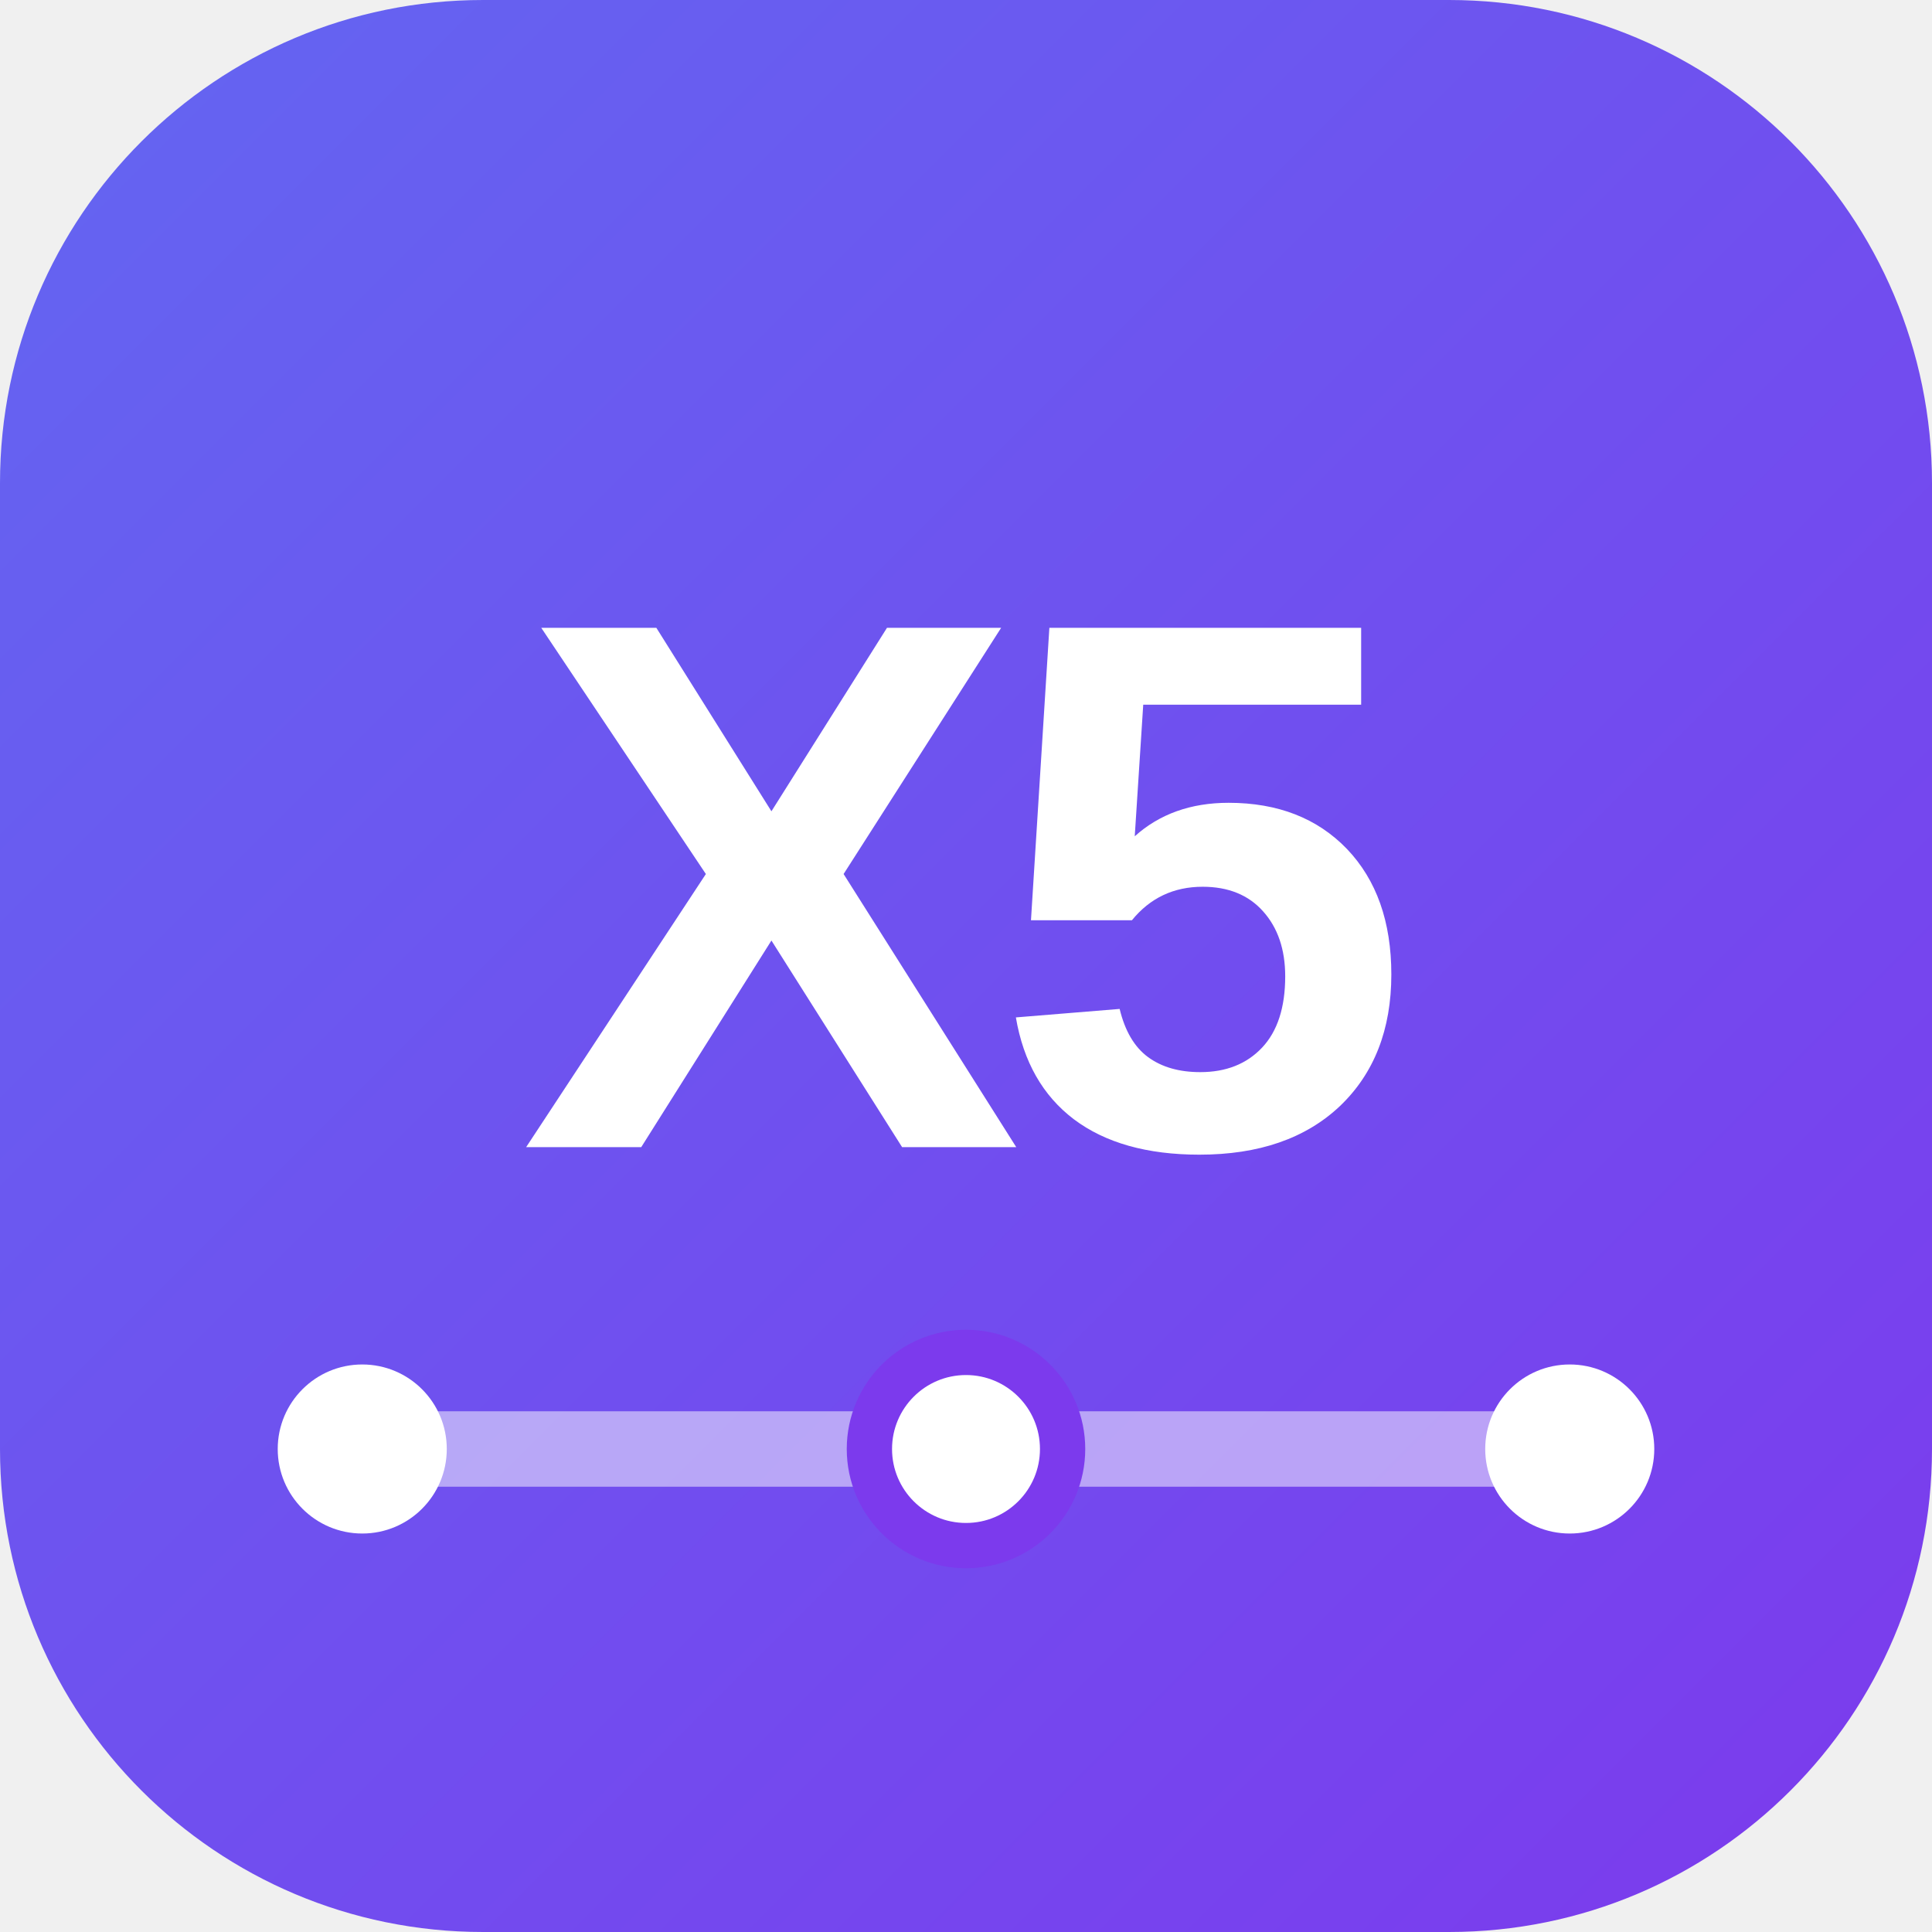
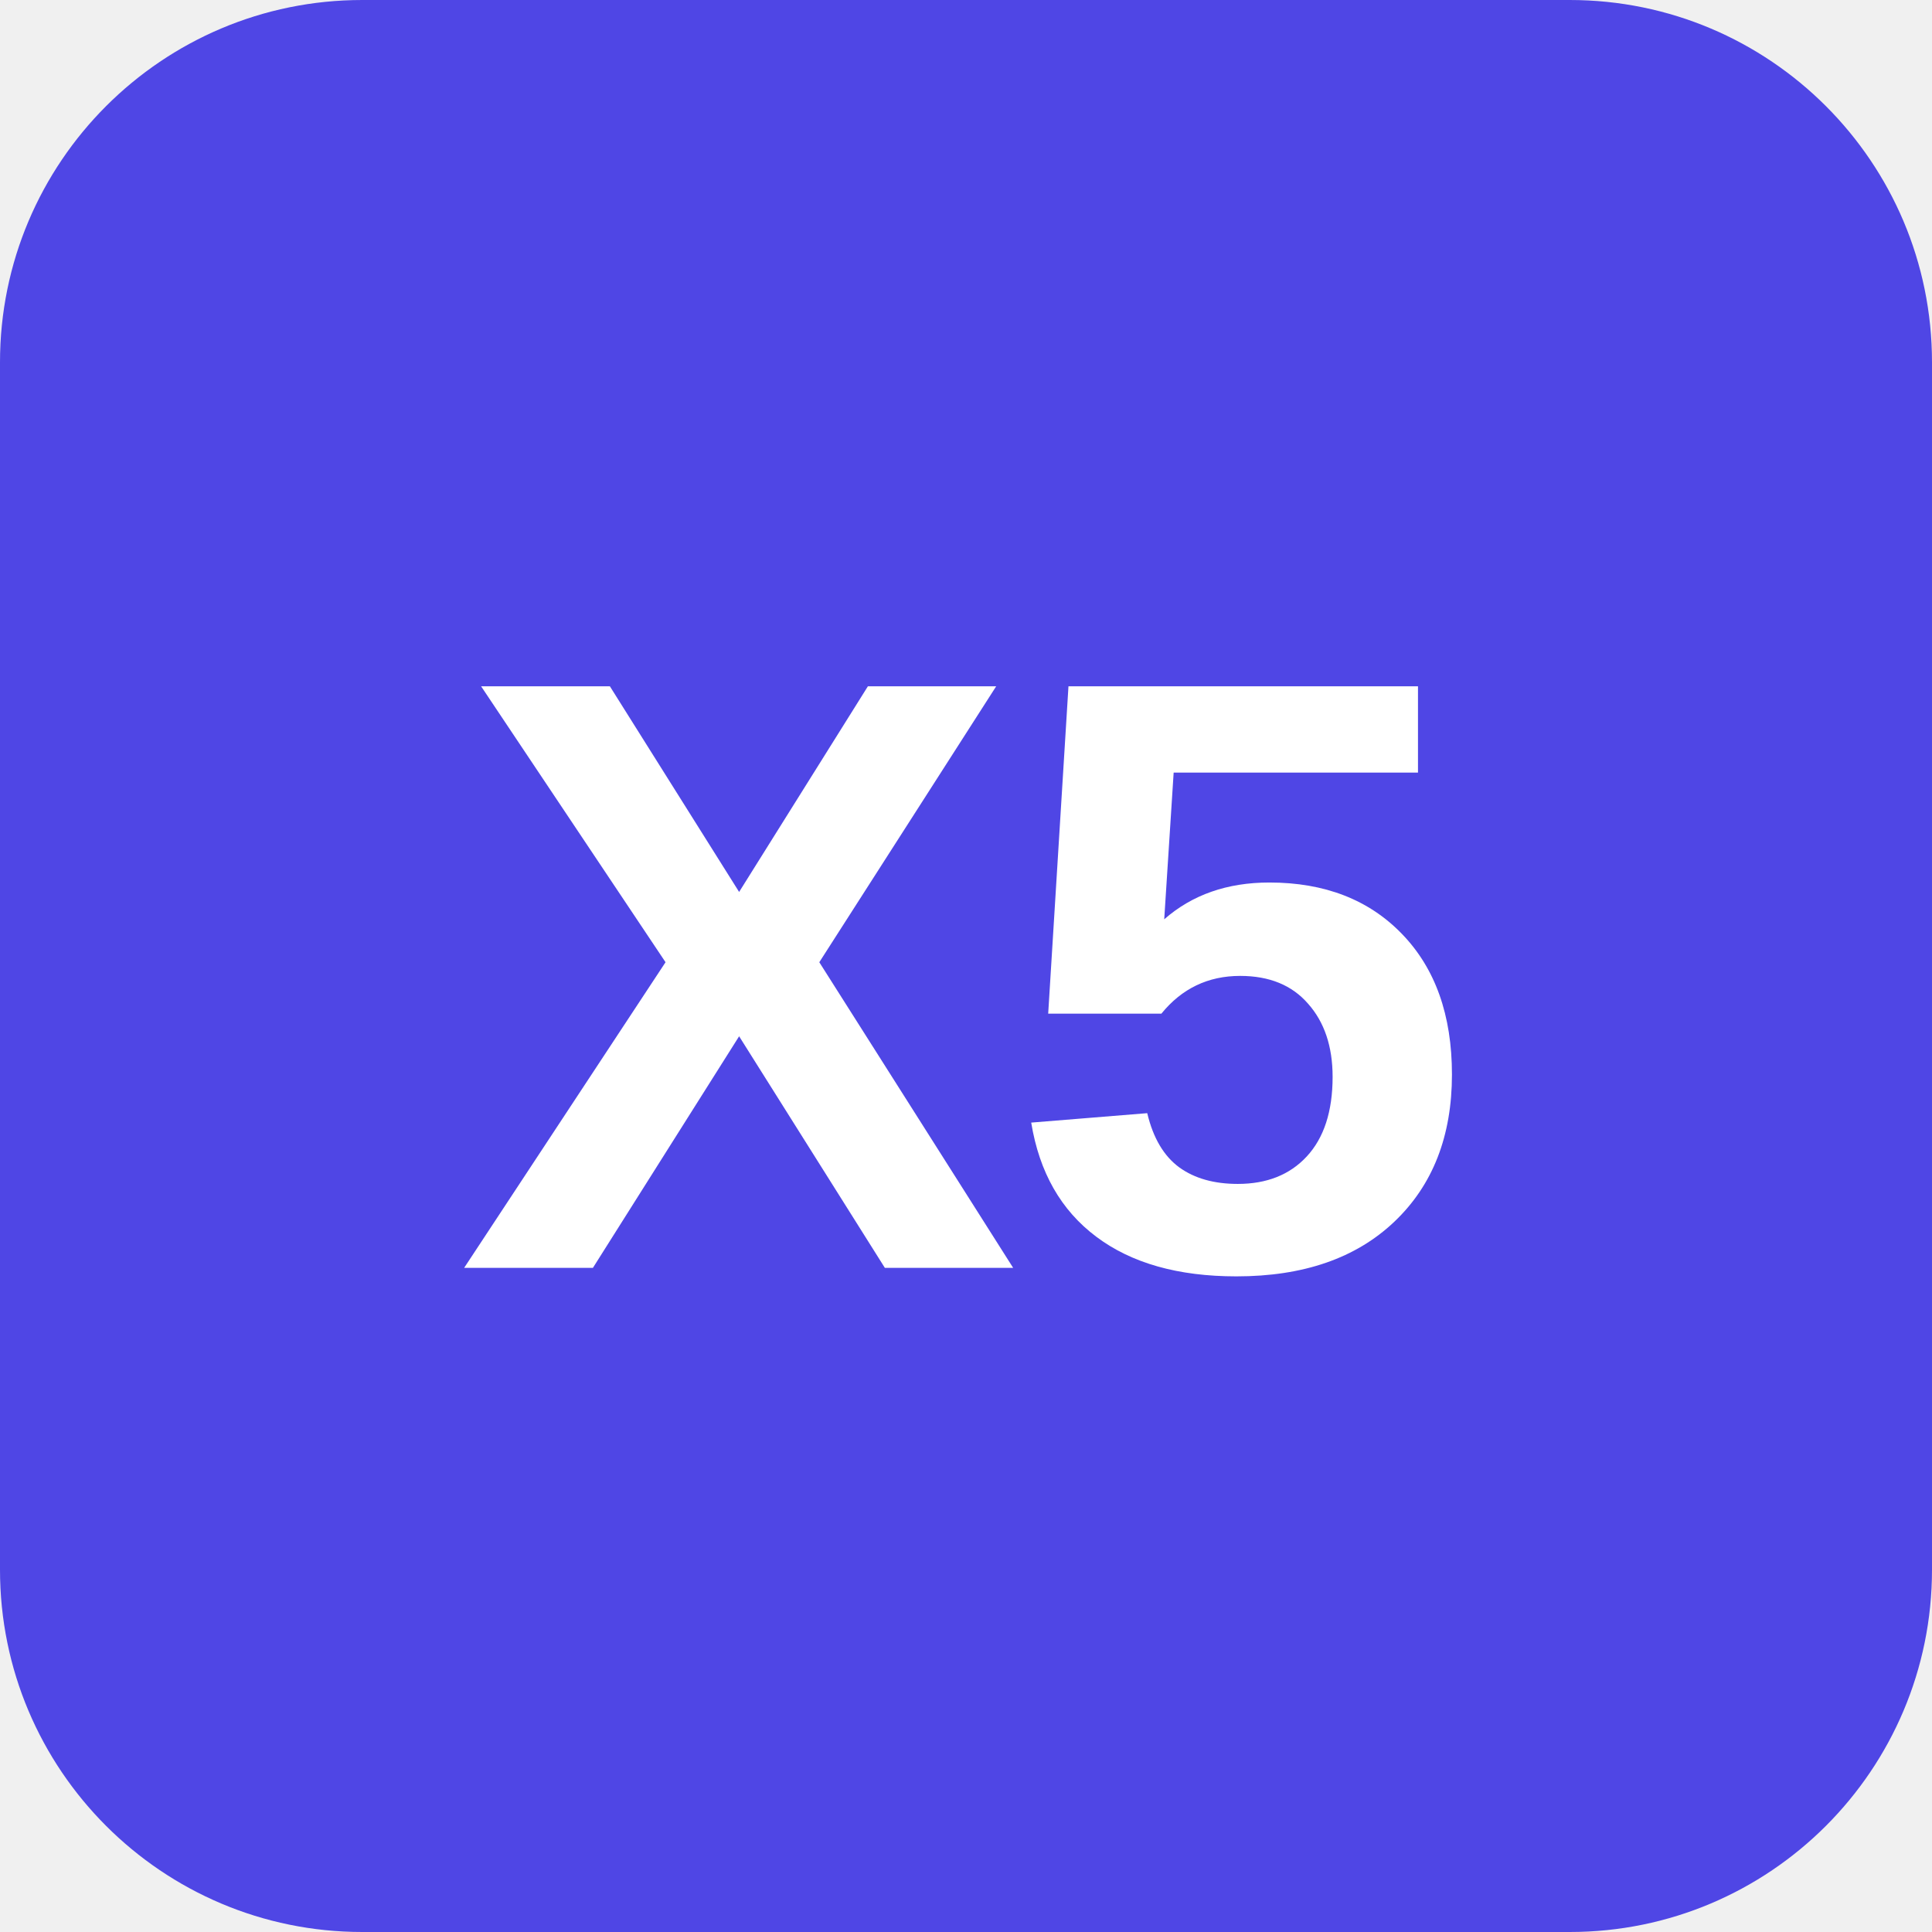
<svg xmlns="http://www.w3.org/2000/svg" viewBox="0 0 64 64">
-   <defs>
-     <linearGradient id="x5-grad" x1="0" y1="0" x2="64" y2="64" gradientUnits="userSpaceOnUse">
-       <stop offset="0" stop-color="#6366f1" />
-       <stop offset="1" stop-color="#7c3aed" />
-     </linearGradient>
-   </defs>
-   <rect width="64" height="64" rx="16" fill="url(#x5-grad)" />
-   <text x="32" y="38" text-anchor="middle" font-family="Arial, Helvetica, sans-serif" font-weight="800" font-size="25" letter-spacing="-1" fill="#ffffff">X5</text>
-   <line x1="12" y1="48" x2="52" y2="48" stroke="#ffffff" stroke-opacity="0.5" stroke-width="2.5" stroke-linecap="round" />
-   <circle cx="12" cy="48" r="2.8" fill="#ffffff" />
-   <circle cx="52" cy="48" r="2.8" fill="#ffffff" />
-   <circle cx="32" cy="48" r="3.2" fill="#ffffff" stroke="#7c3aed" stroke-width="1.5" />
+   <rect width="64" height="64" rx="12" fill="#4f46e5" />
+   <text x="32" y="42" text-anchor="middle" font-family="Arial, Helvetica, sans-serif" font-weight="700" font-size="28" letter-spacing="-0.5" fill="#ffffff">X5</text>
</svg>
